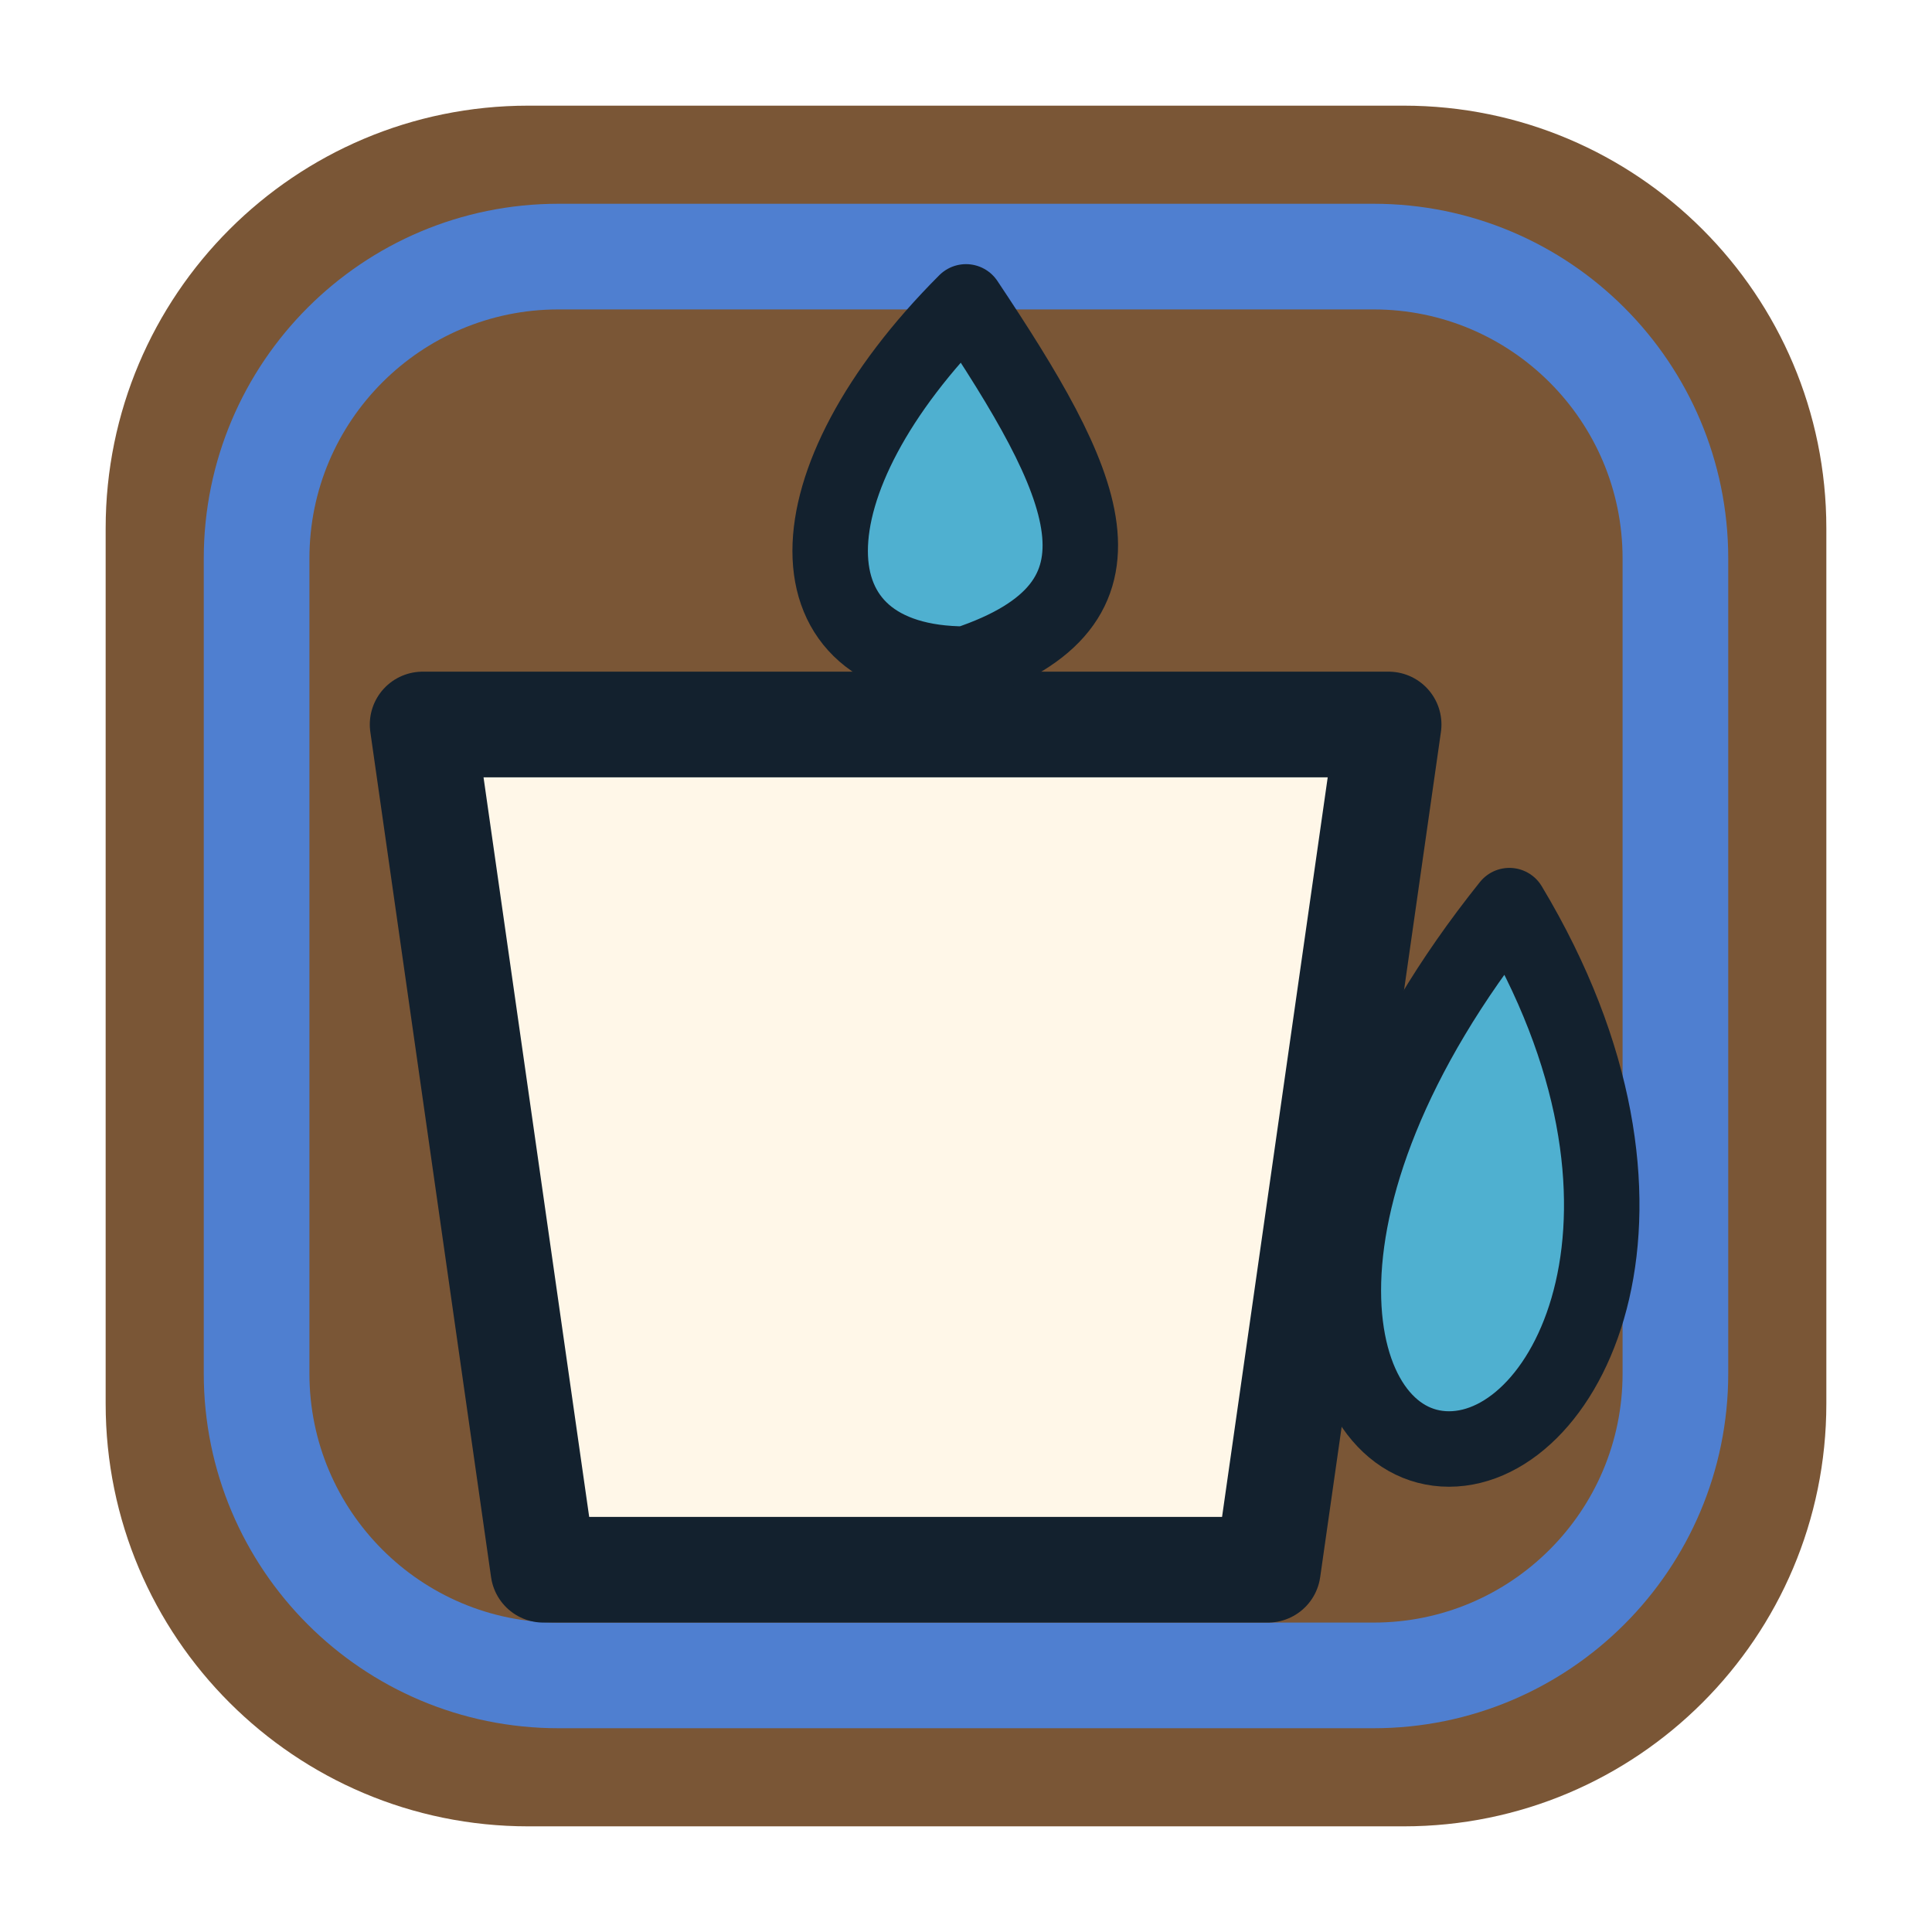
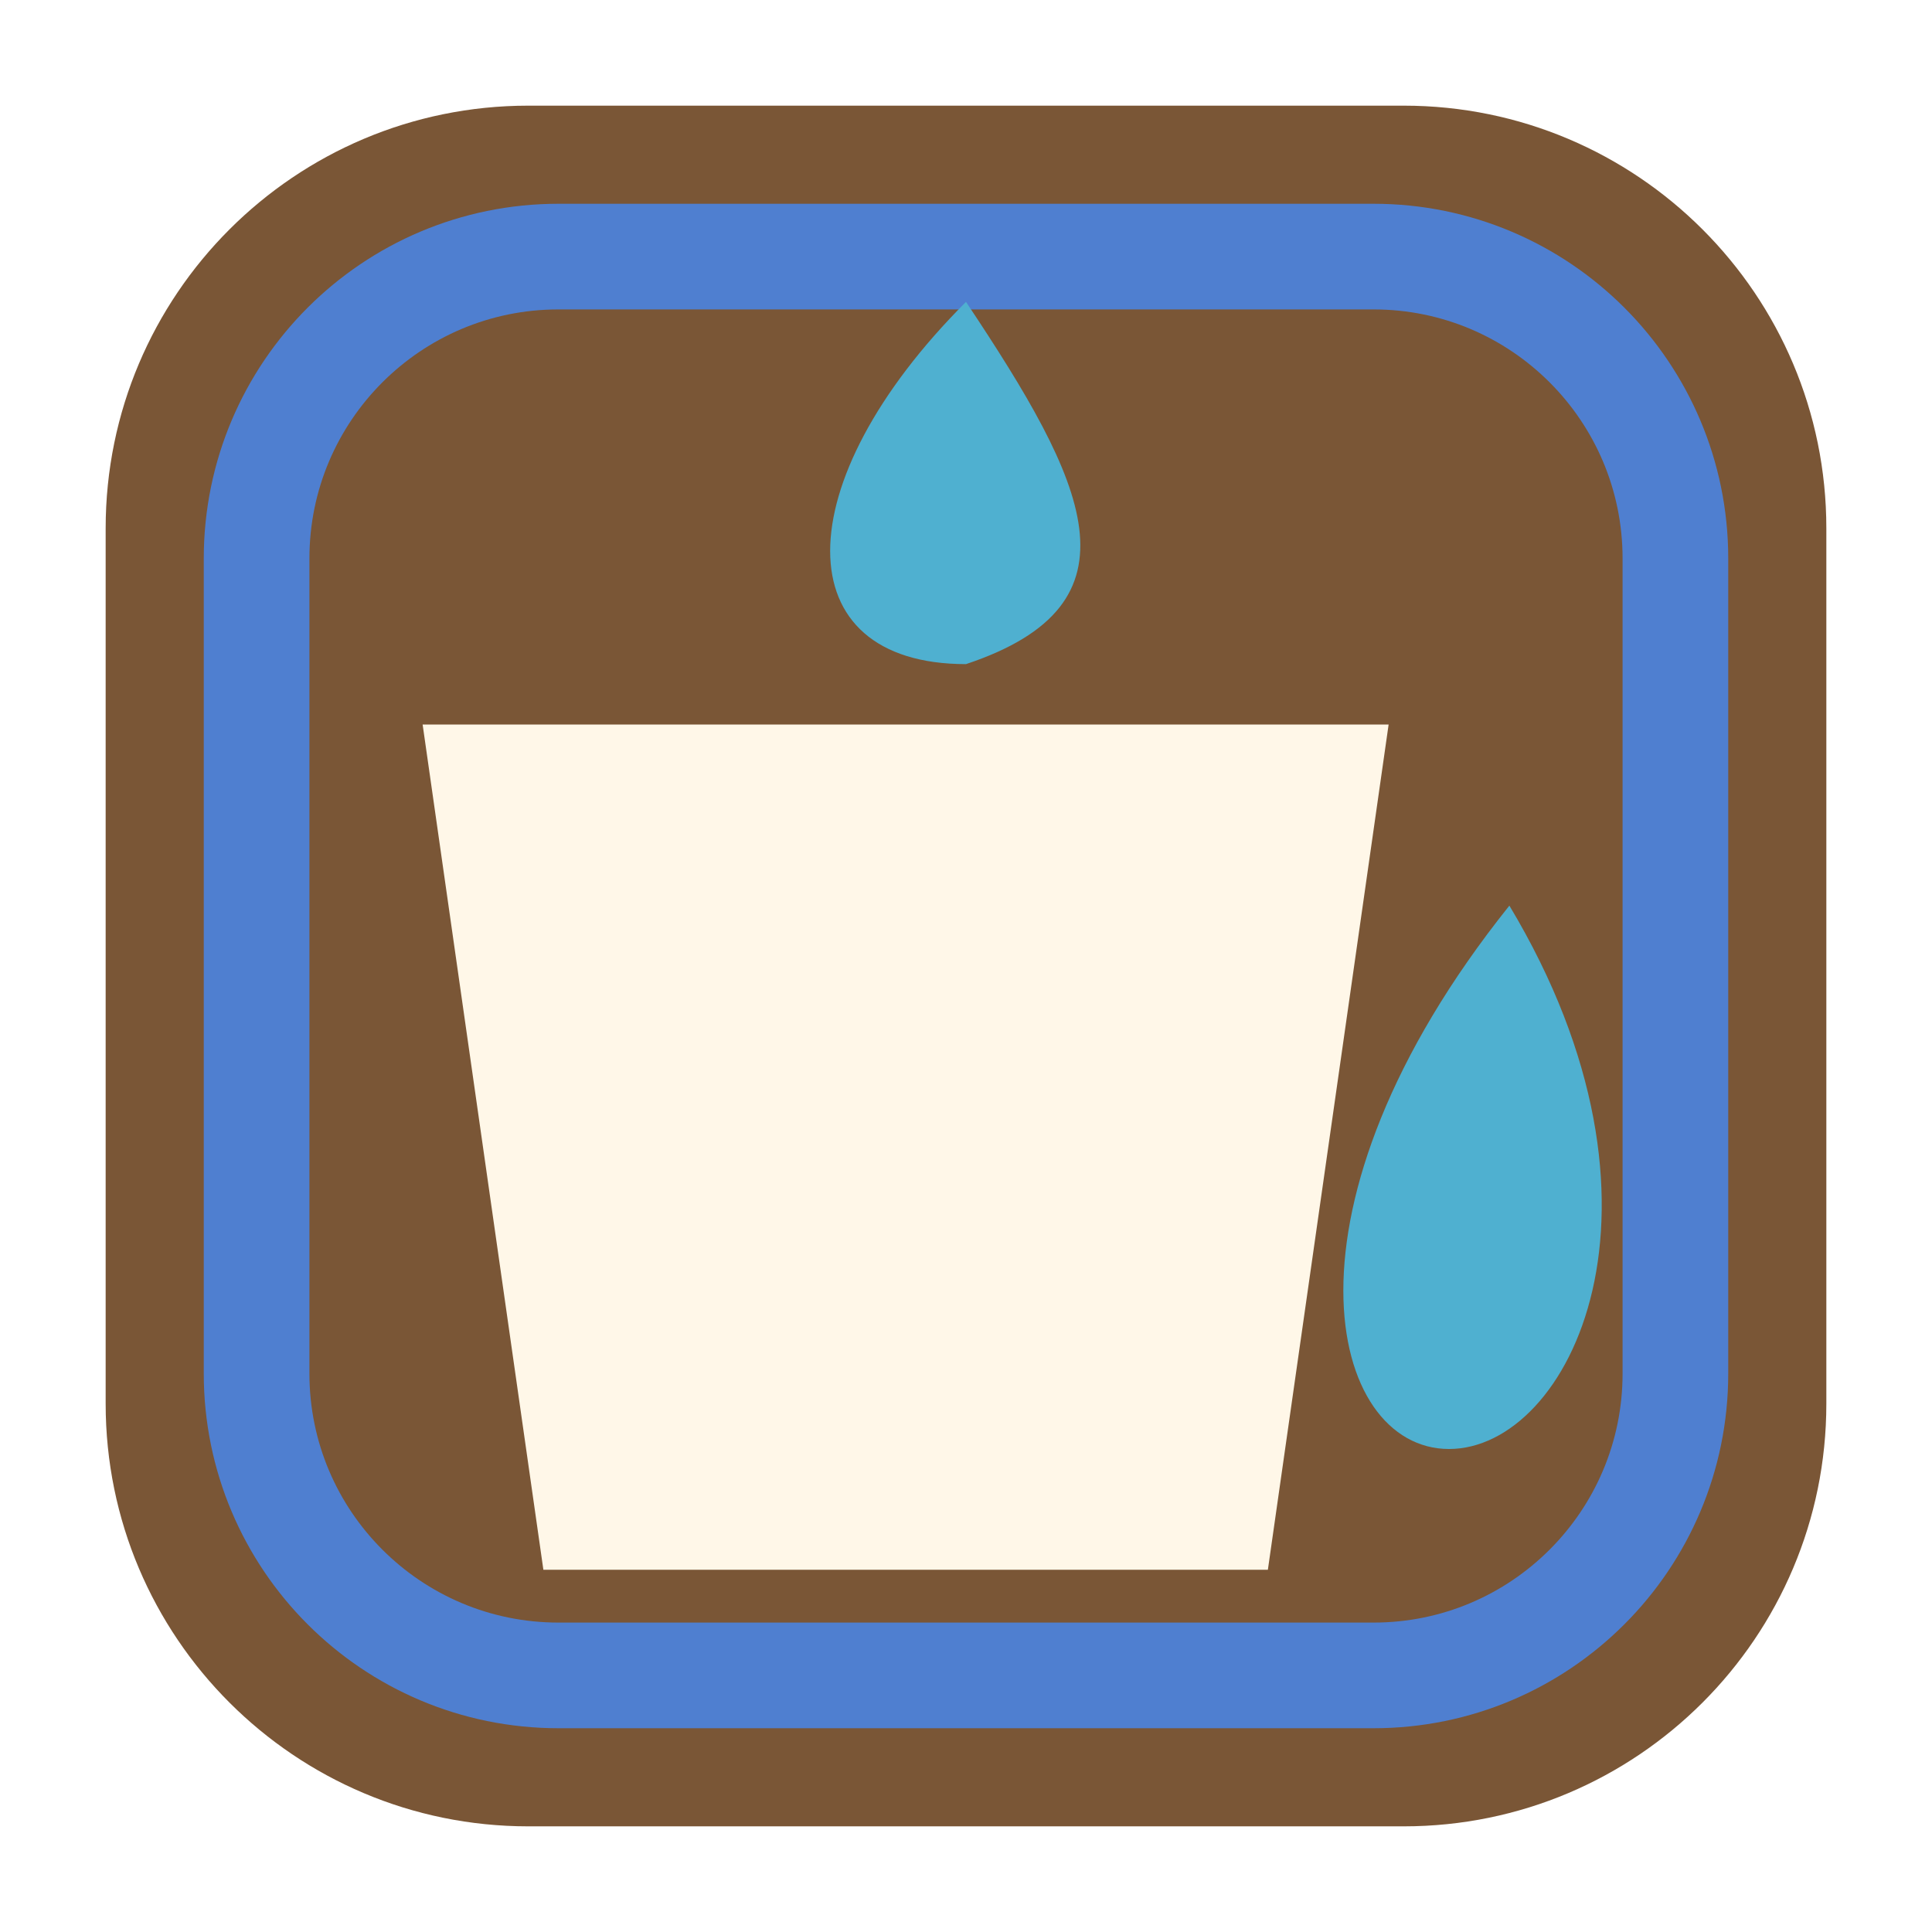
<svg xmlns="http://www.w3.org/2000/svg" viewBox="0 0 64 64" width="64" height="64">
  <rect x="3.5" y="3.5" width="57" height="57" rx="14" fill="#7a5636" stroke="none" data-edge="none" />
  <rect x="8.5" y="8.5" width="47" height="47" rx="10" fill="none" stroke="#4f7fd0" stroke-width="3.5" />
-   <g fill="#fff7e8" stroke="#13212e" stroke-width="3.5" stroke-linejoin="round" stroke-linecap="round">
+   <g fill="#fff7e8">
    <path d="M14 24 H46 L42 52 H18 Z" />
  </g>
-   <g fill="#4fb0d0" stroke="#13212e" stroke-width="2.5" stroke-linejoin="round" stroke-linecap="round">
+   <g fill="#4fb0d0">
    <path d="M50 30 C56 40 52 48 48 48 C44 48 42 40 50 30Z" />
  </g>
-   <g fill="#4fb0d0" stroke="#13212e" stroke-width="2.5" stroke-linejoin="round" stroke-linecap="round">
+   <g fill="#4fb0d0">
    <path d="M32 10 C36 16 38 20 32 22 C26 22 26 16 32 10Z" />
  </g>
</svg>
